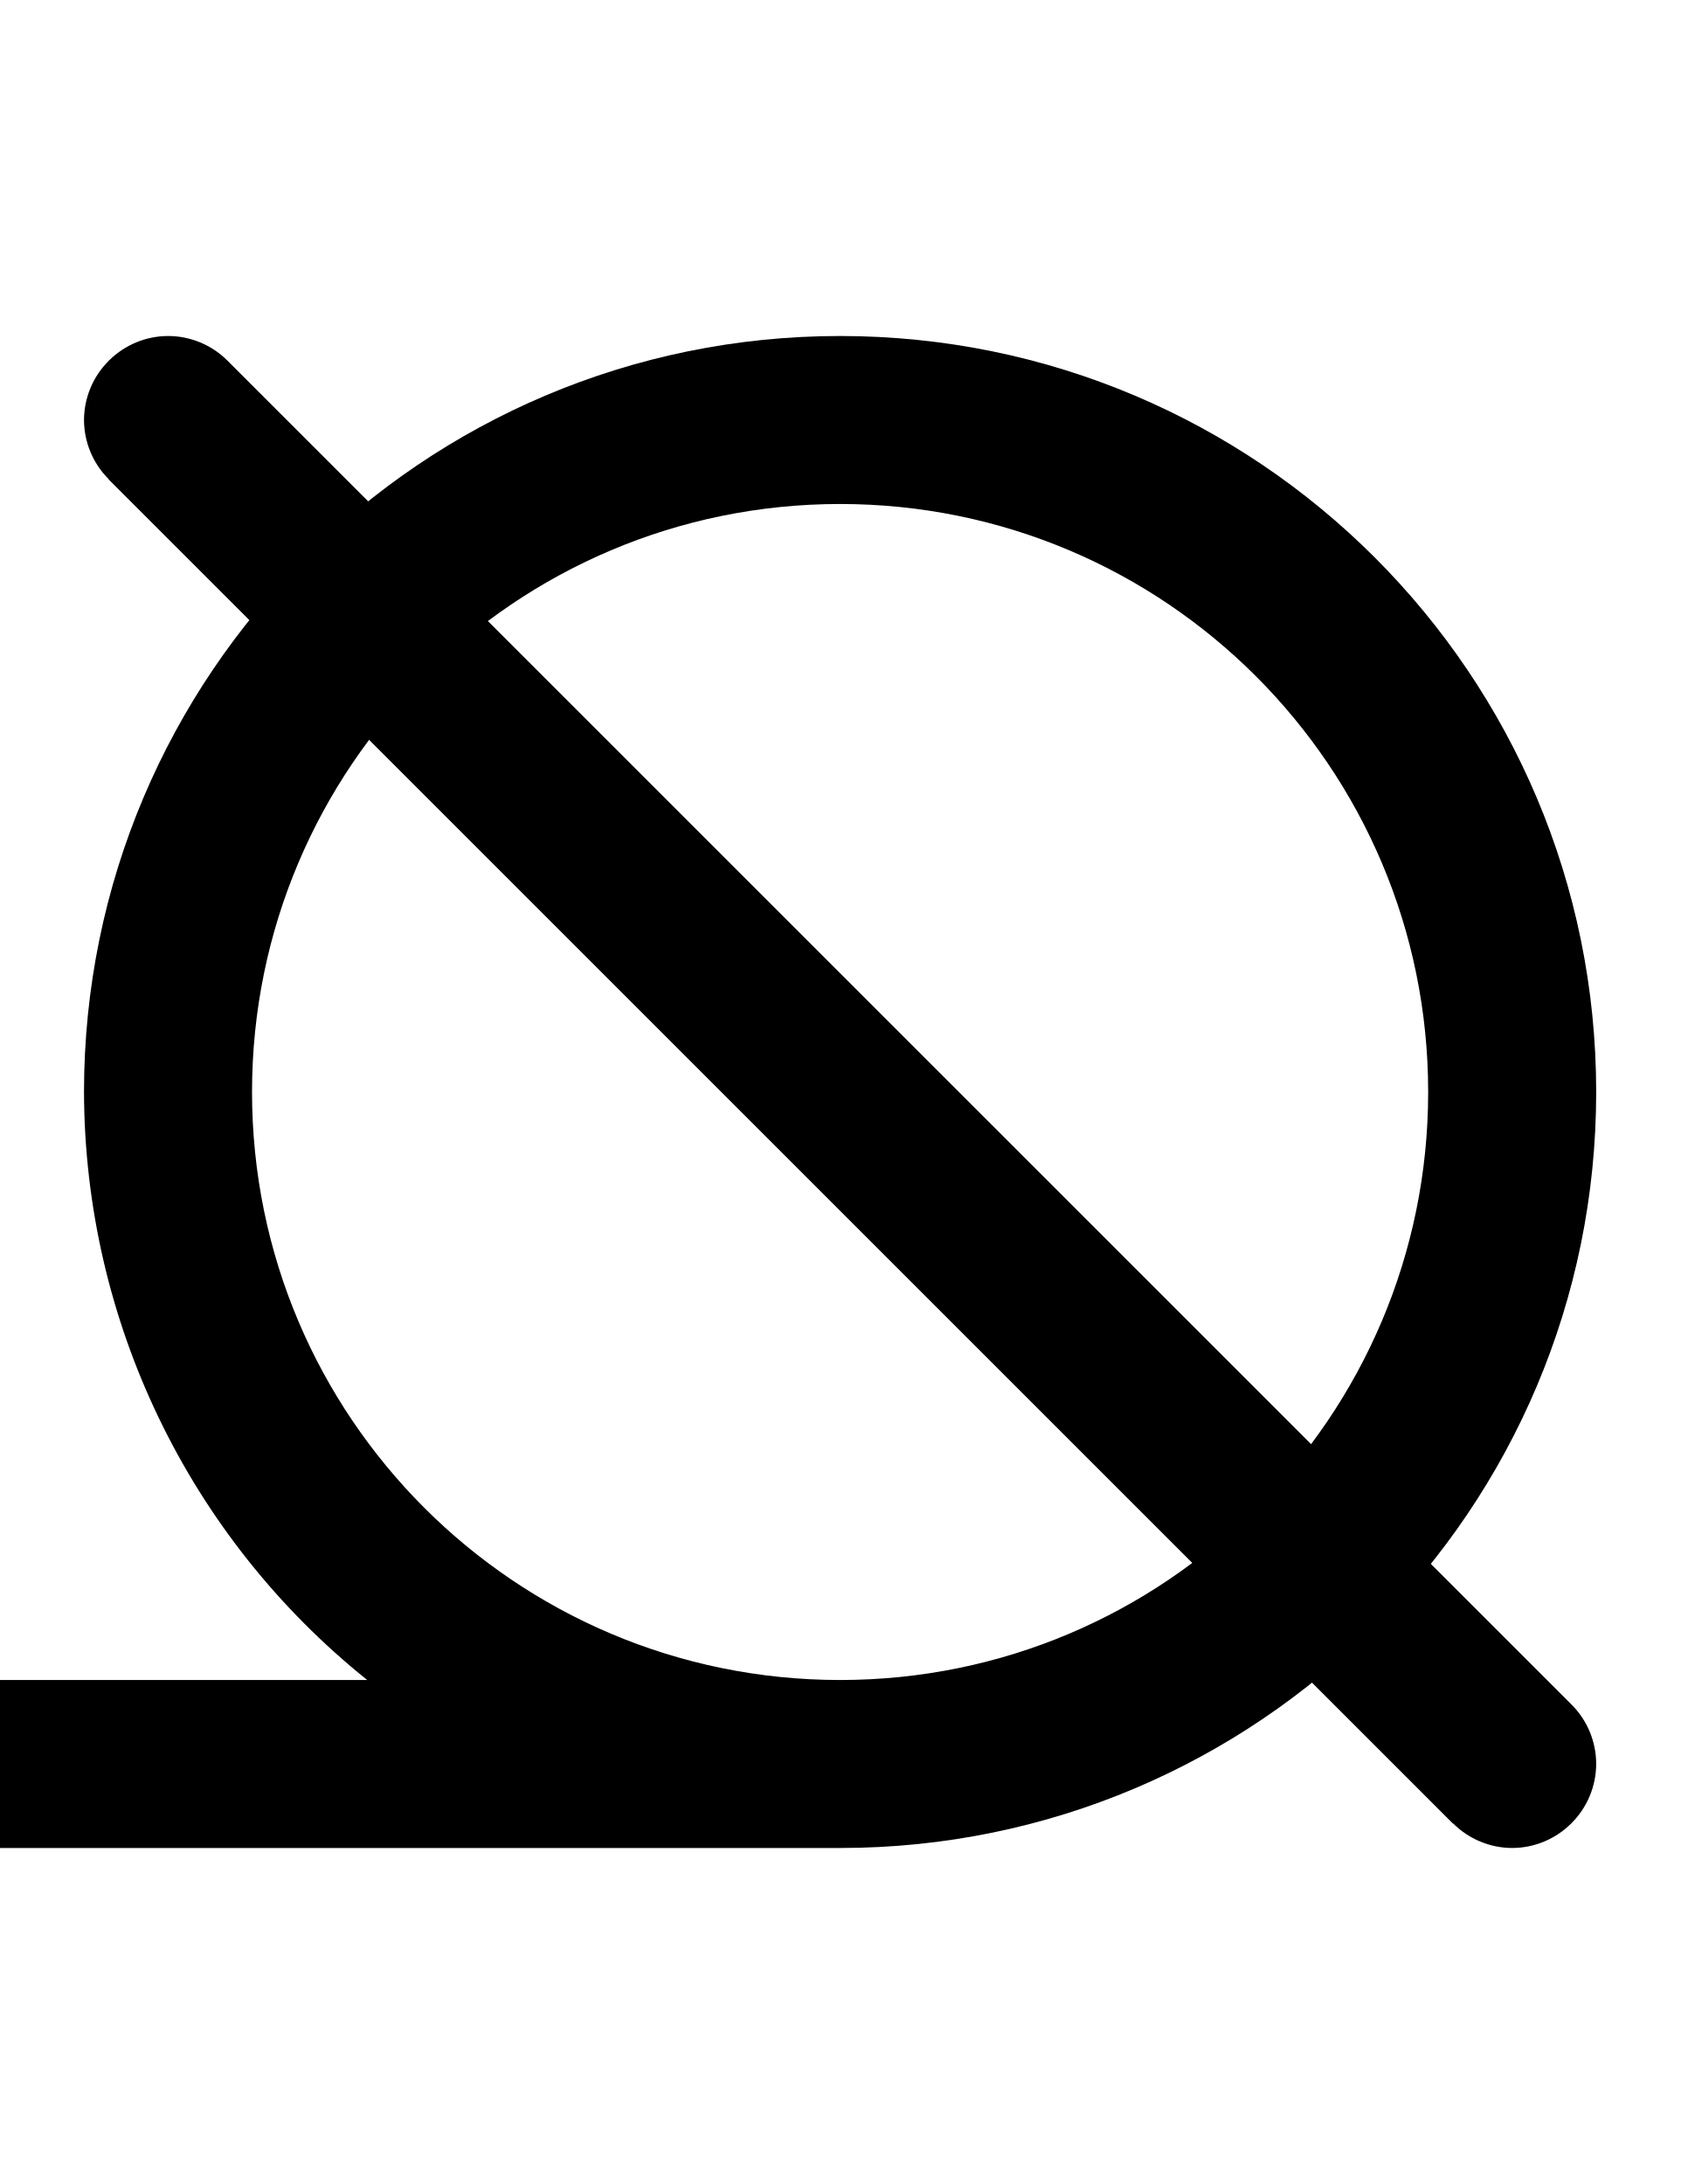
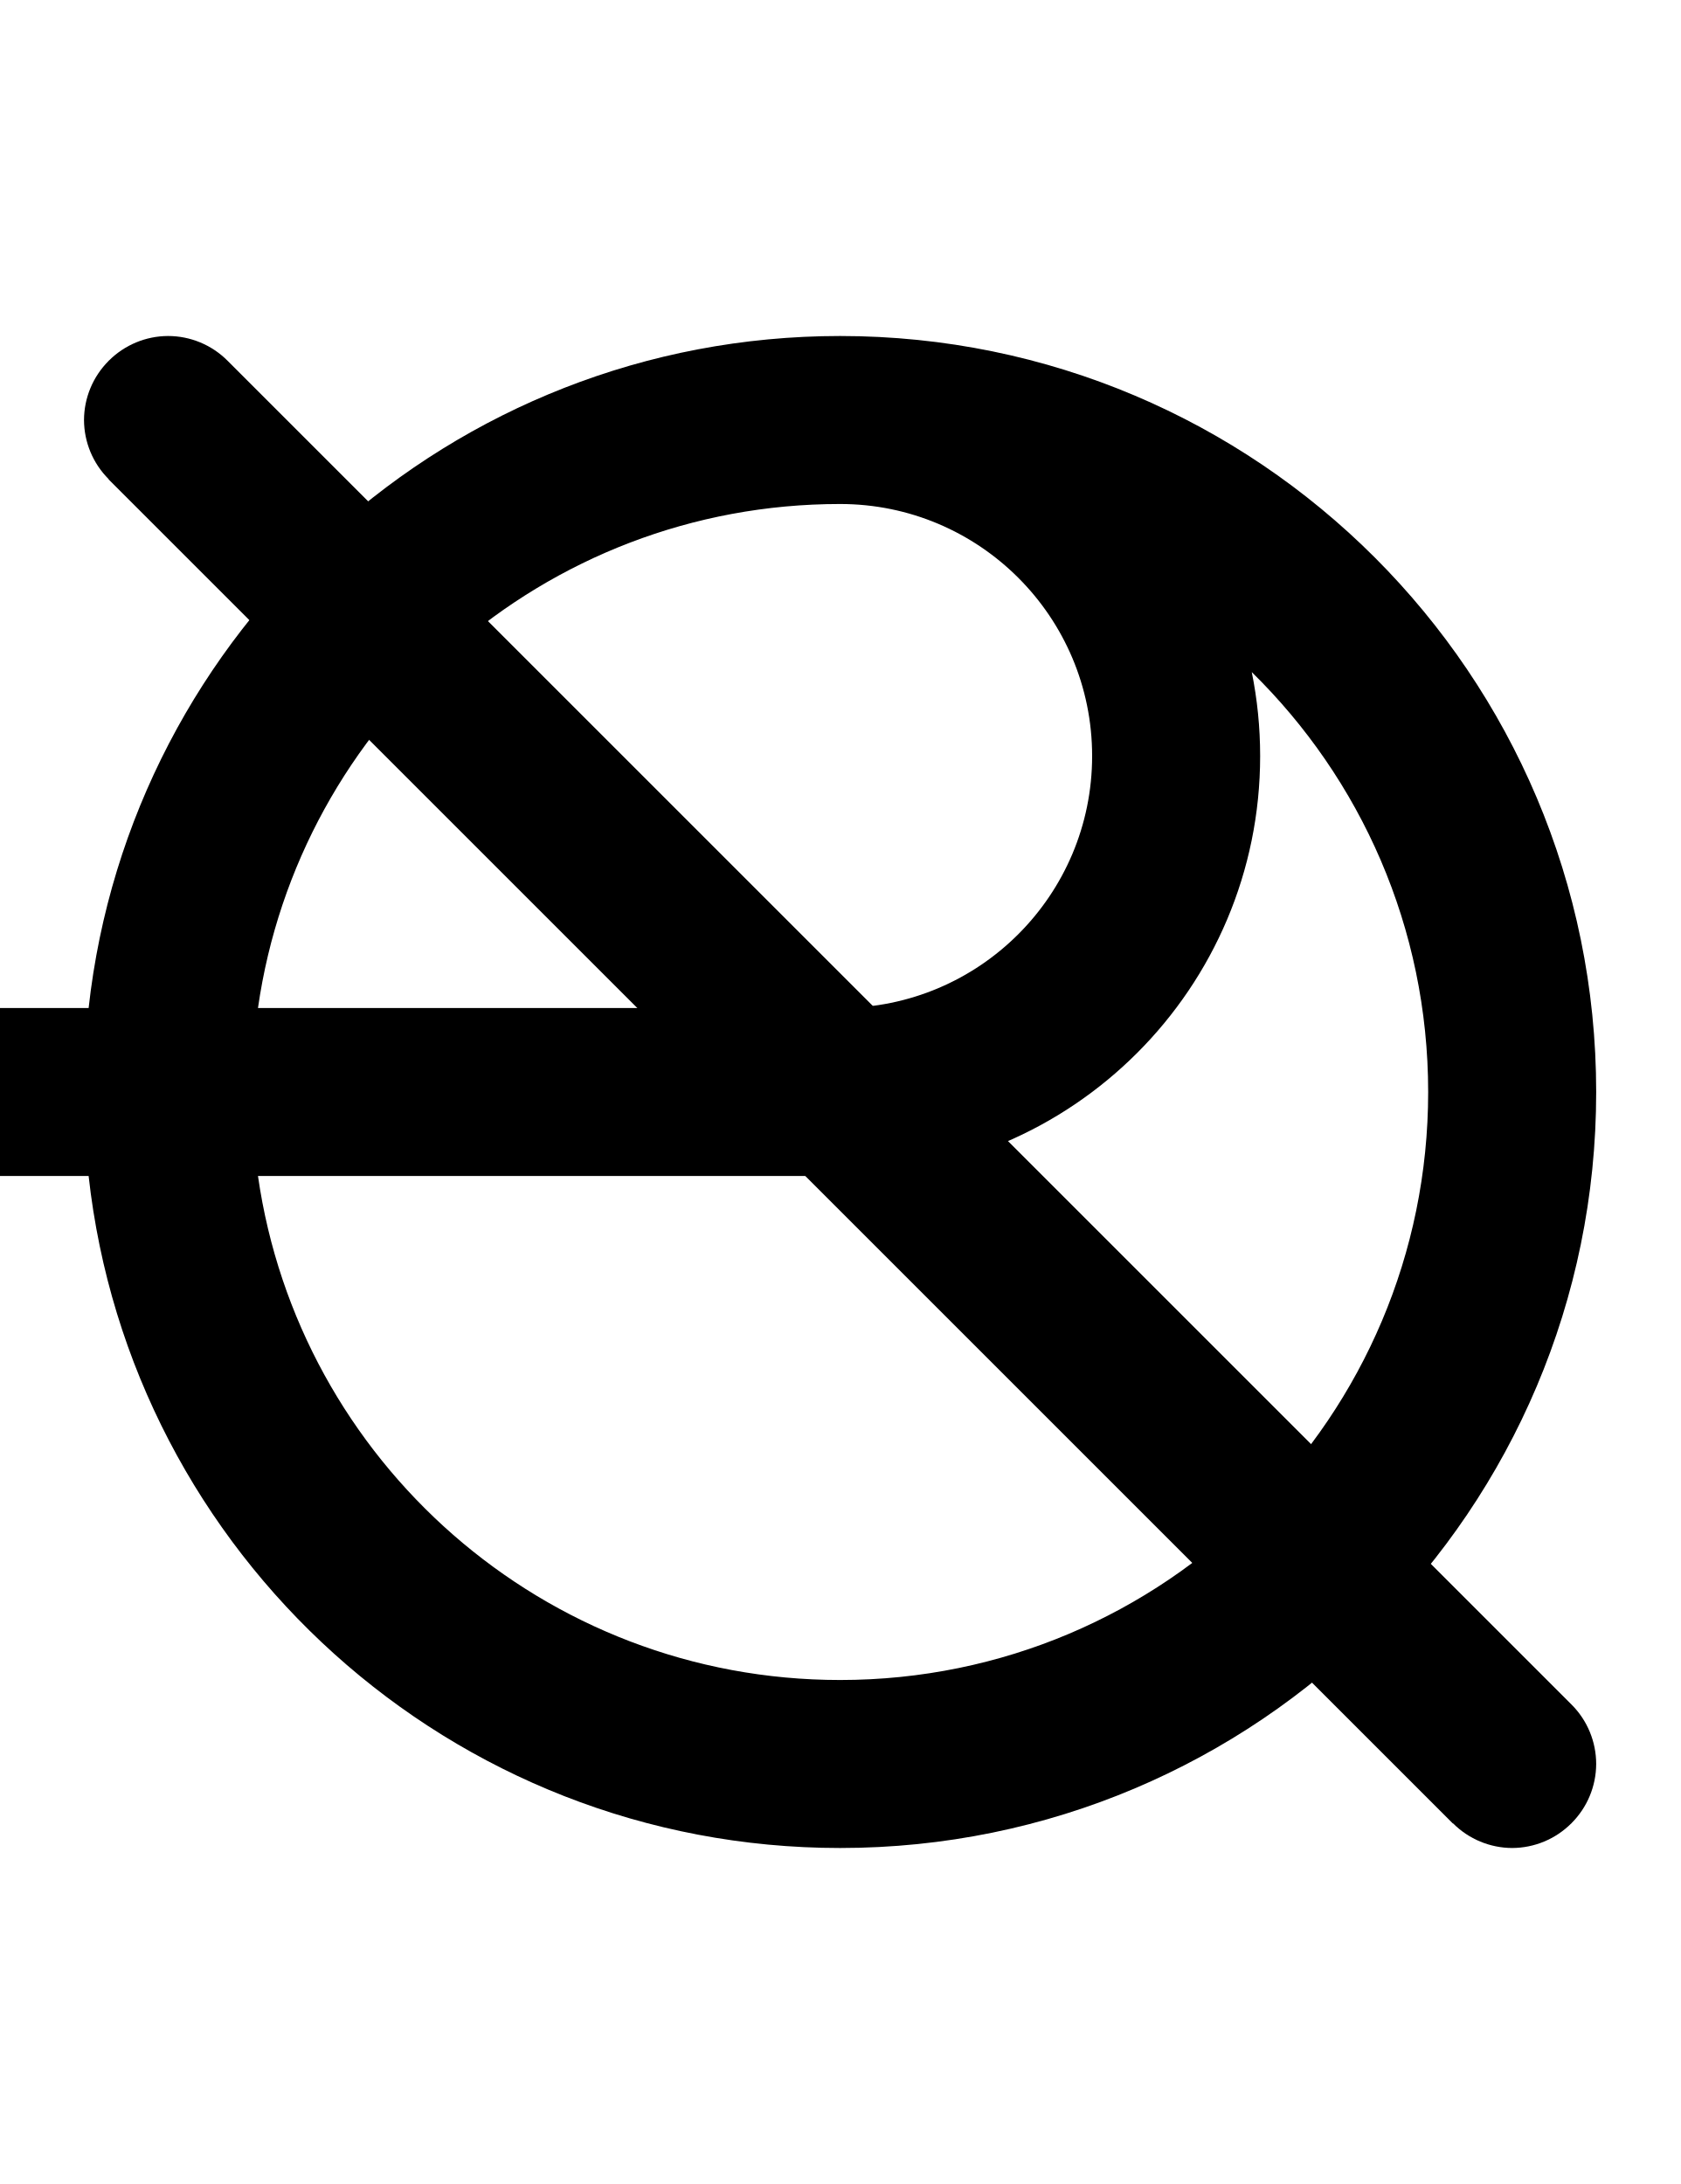
<svg xmlns="http://www.w3.org/2000/svg" width="500" height="650">
-   <path d="M 250 100 A 225 225 0 0 0 25 325 A 225 225 0 0 0 109.277 500 L 0 500 A 25 25 0 0 0 -25 525 A 25 25 0 0 0 0 550 L 250 550 A 225 225 0 0 0 475 325 A 225 225 0 0 0 250 100 z M 250 150 A 175 175 0 0 1 425 325 A 175 175 0 0 1 250 500 A 175 175 0 0 1 75 325 A 175 175 0 0 1 250 150 z " />
+   <path d="M 250,100 C 374.264,100 475,200.736 475,325 475,449.264 374.264,550 250,550 134.186,550 38.809,462.499 26.373,350 H 0 c -13.807,0 -25,-11.193 -25,-25 0,-13.807 11.193,-25 25,-25 H 26.373 C 38.809,187.501 134.186,100 250,100 Z m 0,50 C 161.838,150 88.902,215.193 76.771,300 H 250 c 41.421,0 75,-33.579 75,-75 0,-41.421 -33.579,-75 -75,-75 z m 122.506,50.031 C 374.142,208.1 375,216.449 375,225 375,294.036 319.036,350 250,350 H 76.771 C 88.902,434.807 161.838,500 250,500 c 96.65,0 175,-78.35 175,-175 0,-48.952 -20.099,-93.208 -52.494,-124.969 z" />
  <path d="M 50 100 A 25 25 0 0 0 32.412 107.322 L 32.322 107.322 L 32.322 107.412 A 25 25 0 0 0 25 125 A 25 25 0 0 0 32.322 142.588 L 32.322 142.678 L 432.322 542.678 L 432.412 542.678 A 25 25 0 0 0 450 550 A 25 25 0 0 0 467.588 542.678 L 467.678 542.678 L 467.678 542.588 A 25 25 0 0 0 475 525 A 25 25 0 0 0 467.678 507.322 L 67.678 107.322 A 25 25 0 0 0 50 100 z " />
</svg>
